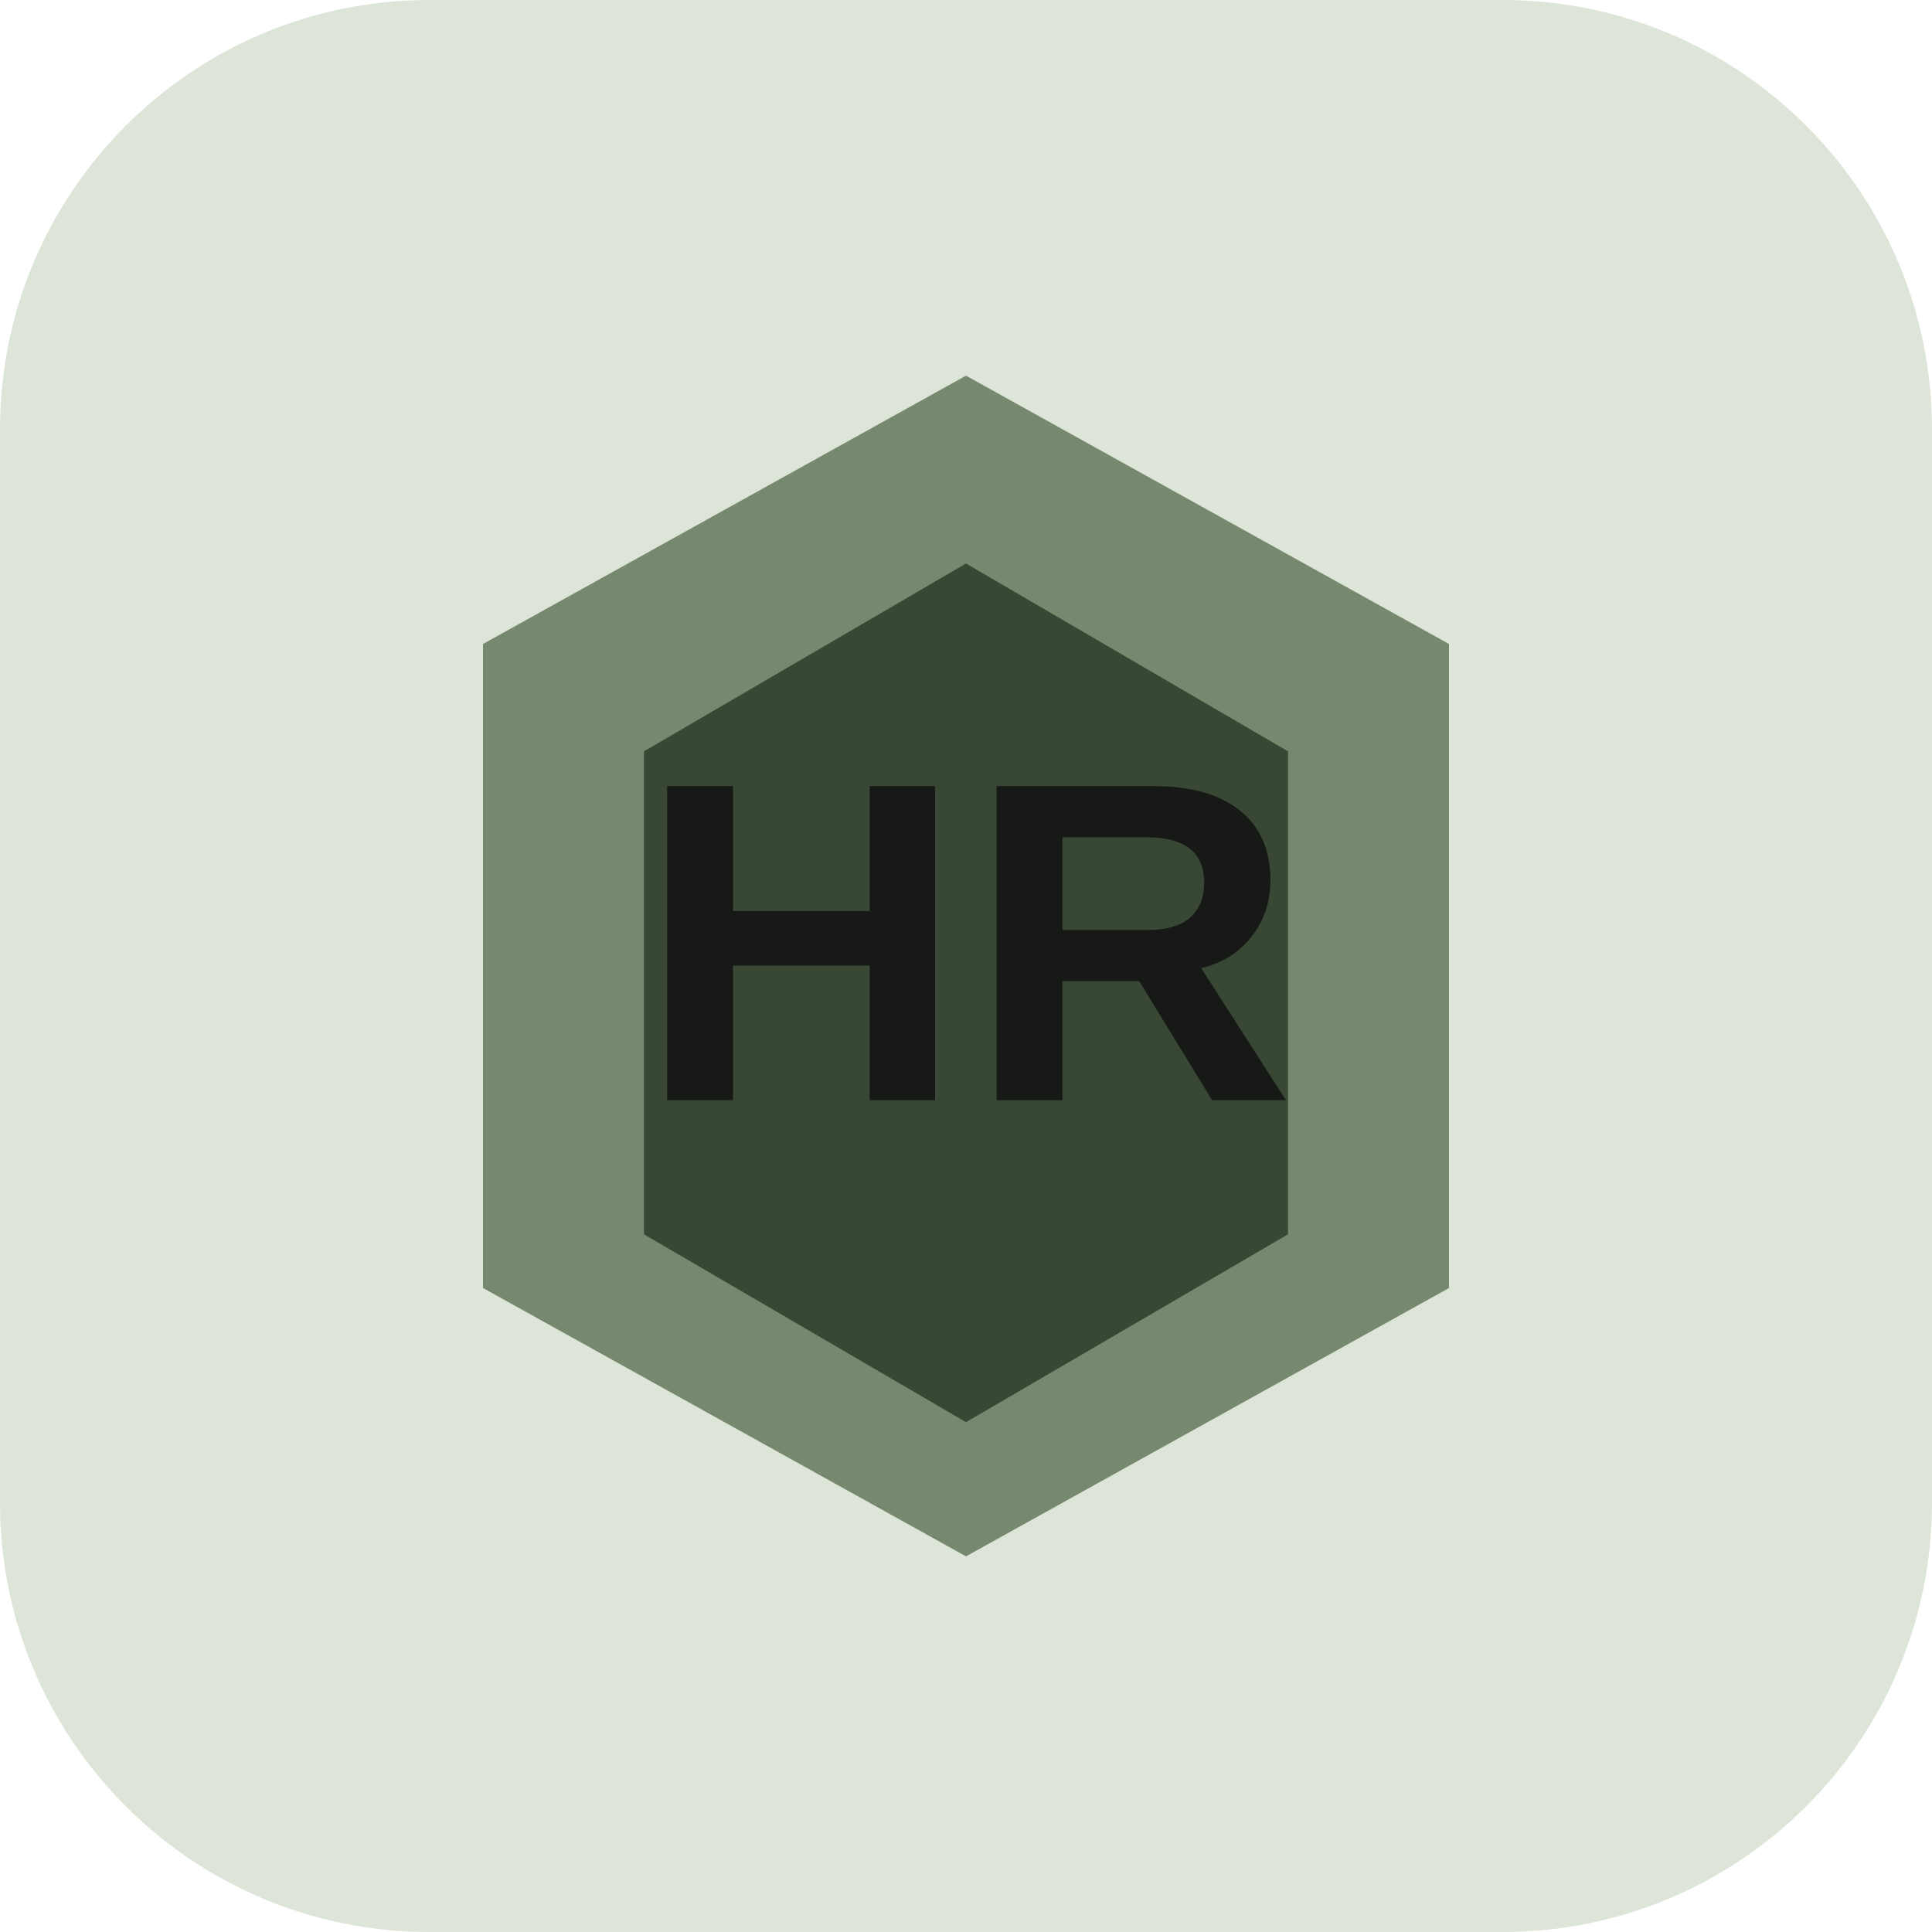
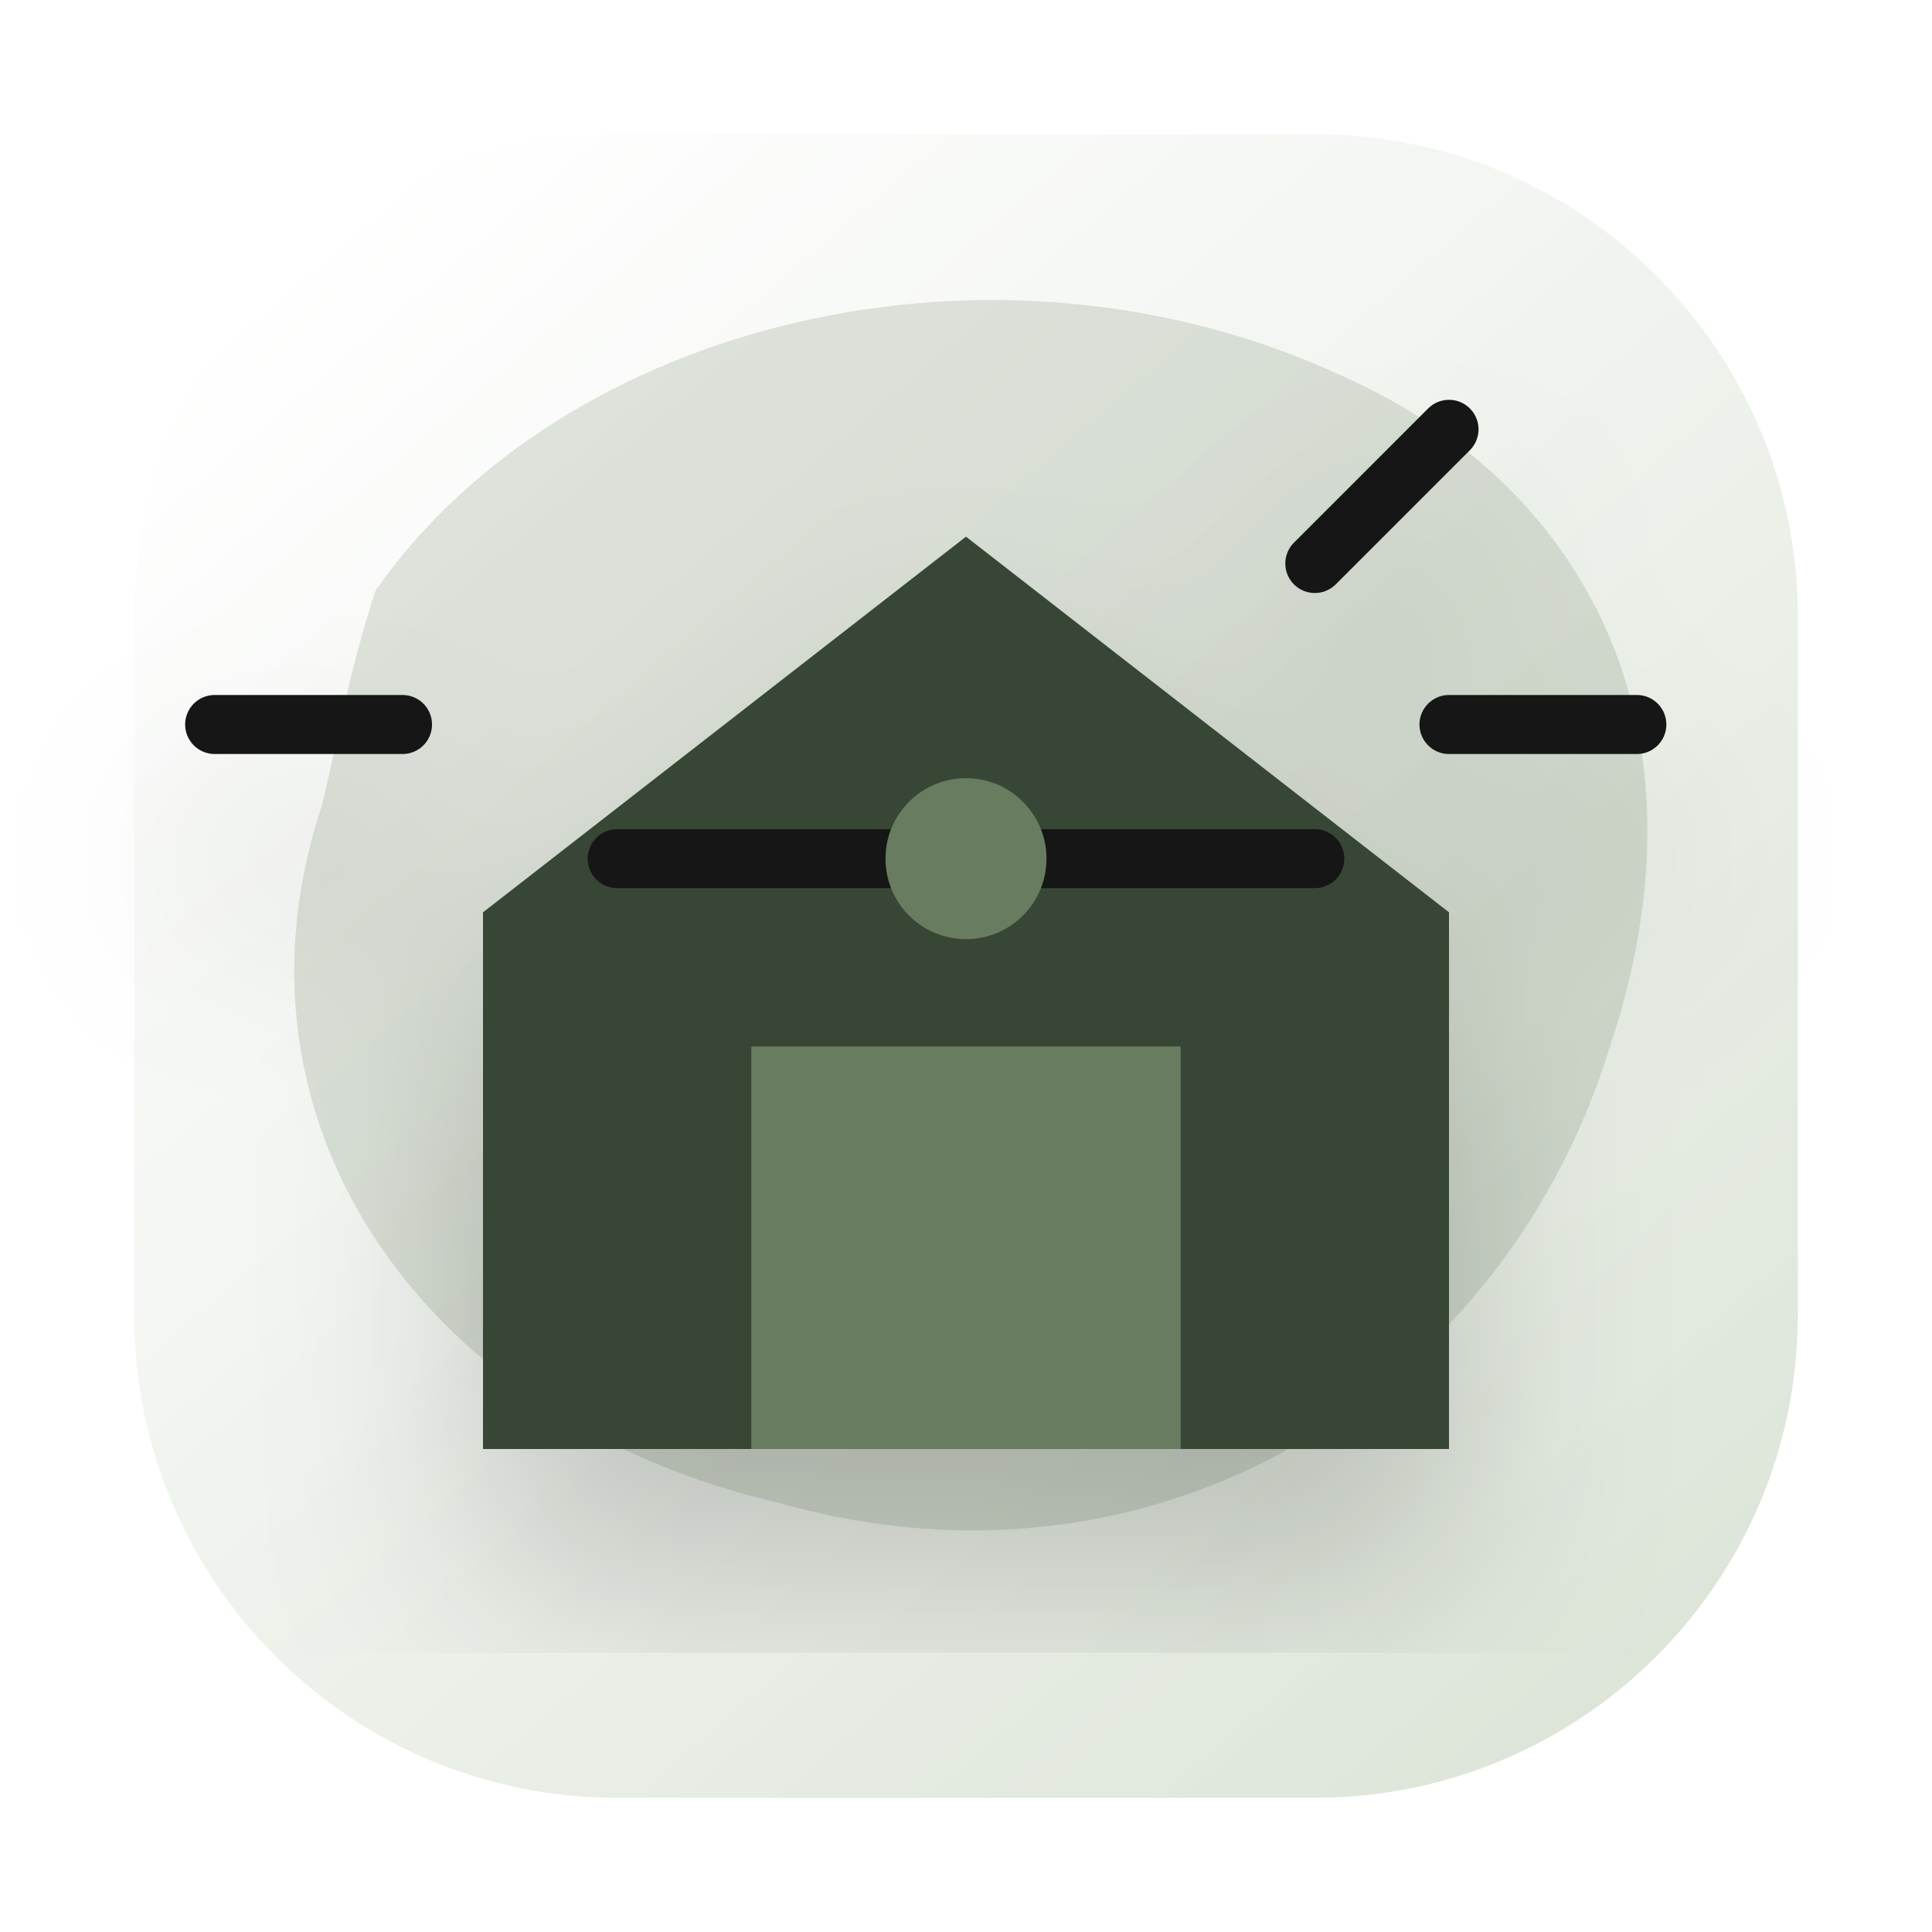
<svg xmlns="http://www.w3.org/2000/svg" viewBox="0 0 72 72" role="img" aria-label="Home Reset Lab logo">
-   <rect width="72" height="72" rx="16" fill="#dde5d9" />
-   <path d="M18 48V24l18-10 18 10v24L36 58 18 48Z" fill="#687b5e" opacity=".88" />
-   <path d="M24 46V28l12-7 12 7v18l-12 7-12-7Z" fill="#394735" />
-   <text x="36" y="41" text-anchor="middle" fill="#161916" font-family="Arial,sans-serif" font-size="17" font-weight="900">HR</text>
+   <defs>
+     <linearGradient id="g-home-reset-lab" x1="12" y1="8" x2="60" y2="64" gradientUnits="userSpaceOnUse">
+       <stop offset="0" stop-color="#fff" stop-opacity=".95" />
+       <stop offset="1" stop-color="#dde5d9" />
+     </linearGradient>
+     <filter id="s-home-reset-lab" x="-20%" y="-20%" width="140%" height="140%">
+       <feDropShadow dx="0" dy="5" stdDeviation="4" flood-color="#161916" flood-opacity=".18" />
+     </filter>
+   </defs>
+   <rect x="5" y="5" width="62" height="62" rx="18" fill="url(#g-home-reset-lab)" />
+   <path d="M14 22c7-10 23-14 36-8 9 4 14 13 10 25-4 13-17 21-31 17-13-3-21-14-17-26 .5-2 1-5 2-8Z" fill="#687b5e" opacity=".2" />
+   <g filter="url(#s-home-reset-lab)">
+     <path d="M18 34 36 20l18 14v20H18V34Z" fill="#394735" />
+     <path d="M28 54V39h16v15" fill="#687b5e" />
+     <path d="M23 32h26" stroke="#161916" stroke-width="2.2" stroke-linecap="round" stroke-linejoin="round" fill="none" />
+     <path d="M49 21l5-5M54 27h7M15 27H8" stroke="#161916" stroke-width="2.2" stroke-linecap="round" stroke-linejoin="round" fill="none" />
+     <circle cx="36" cy="32" r="3" fill="#687b5e" />
+   </g>
</svg>
